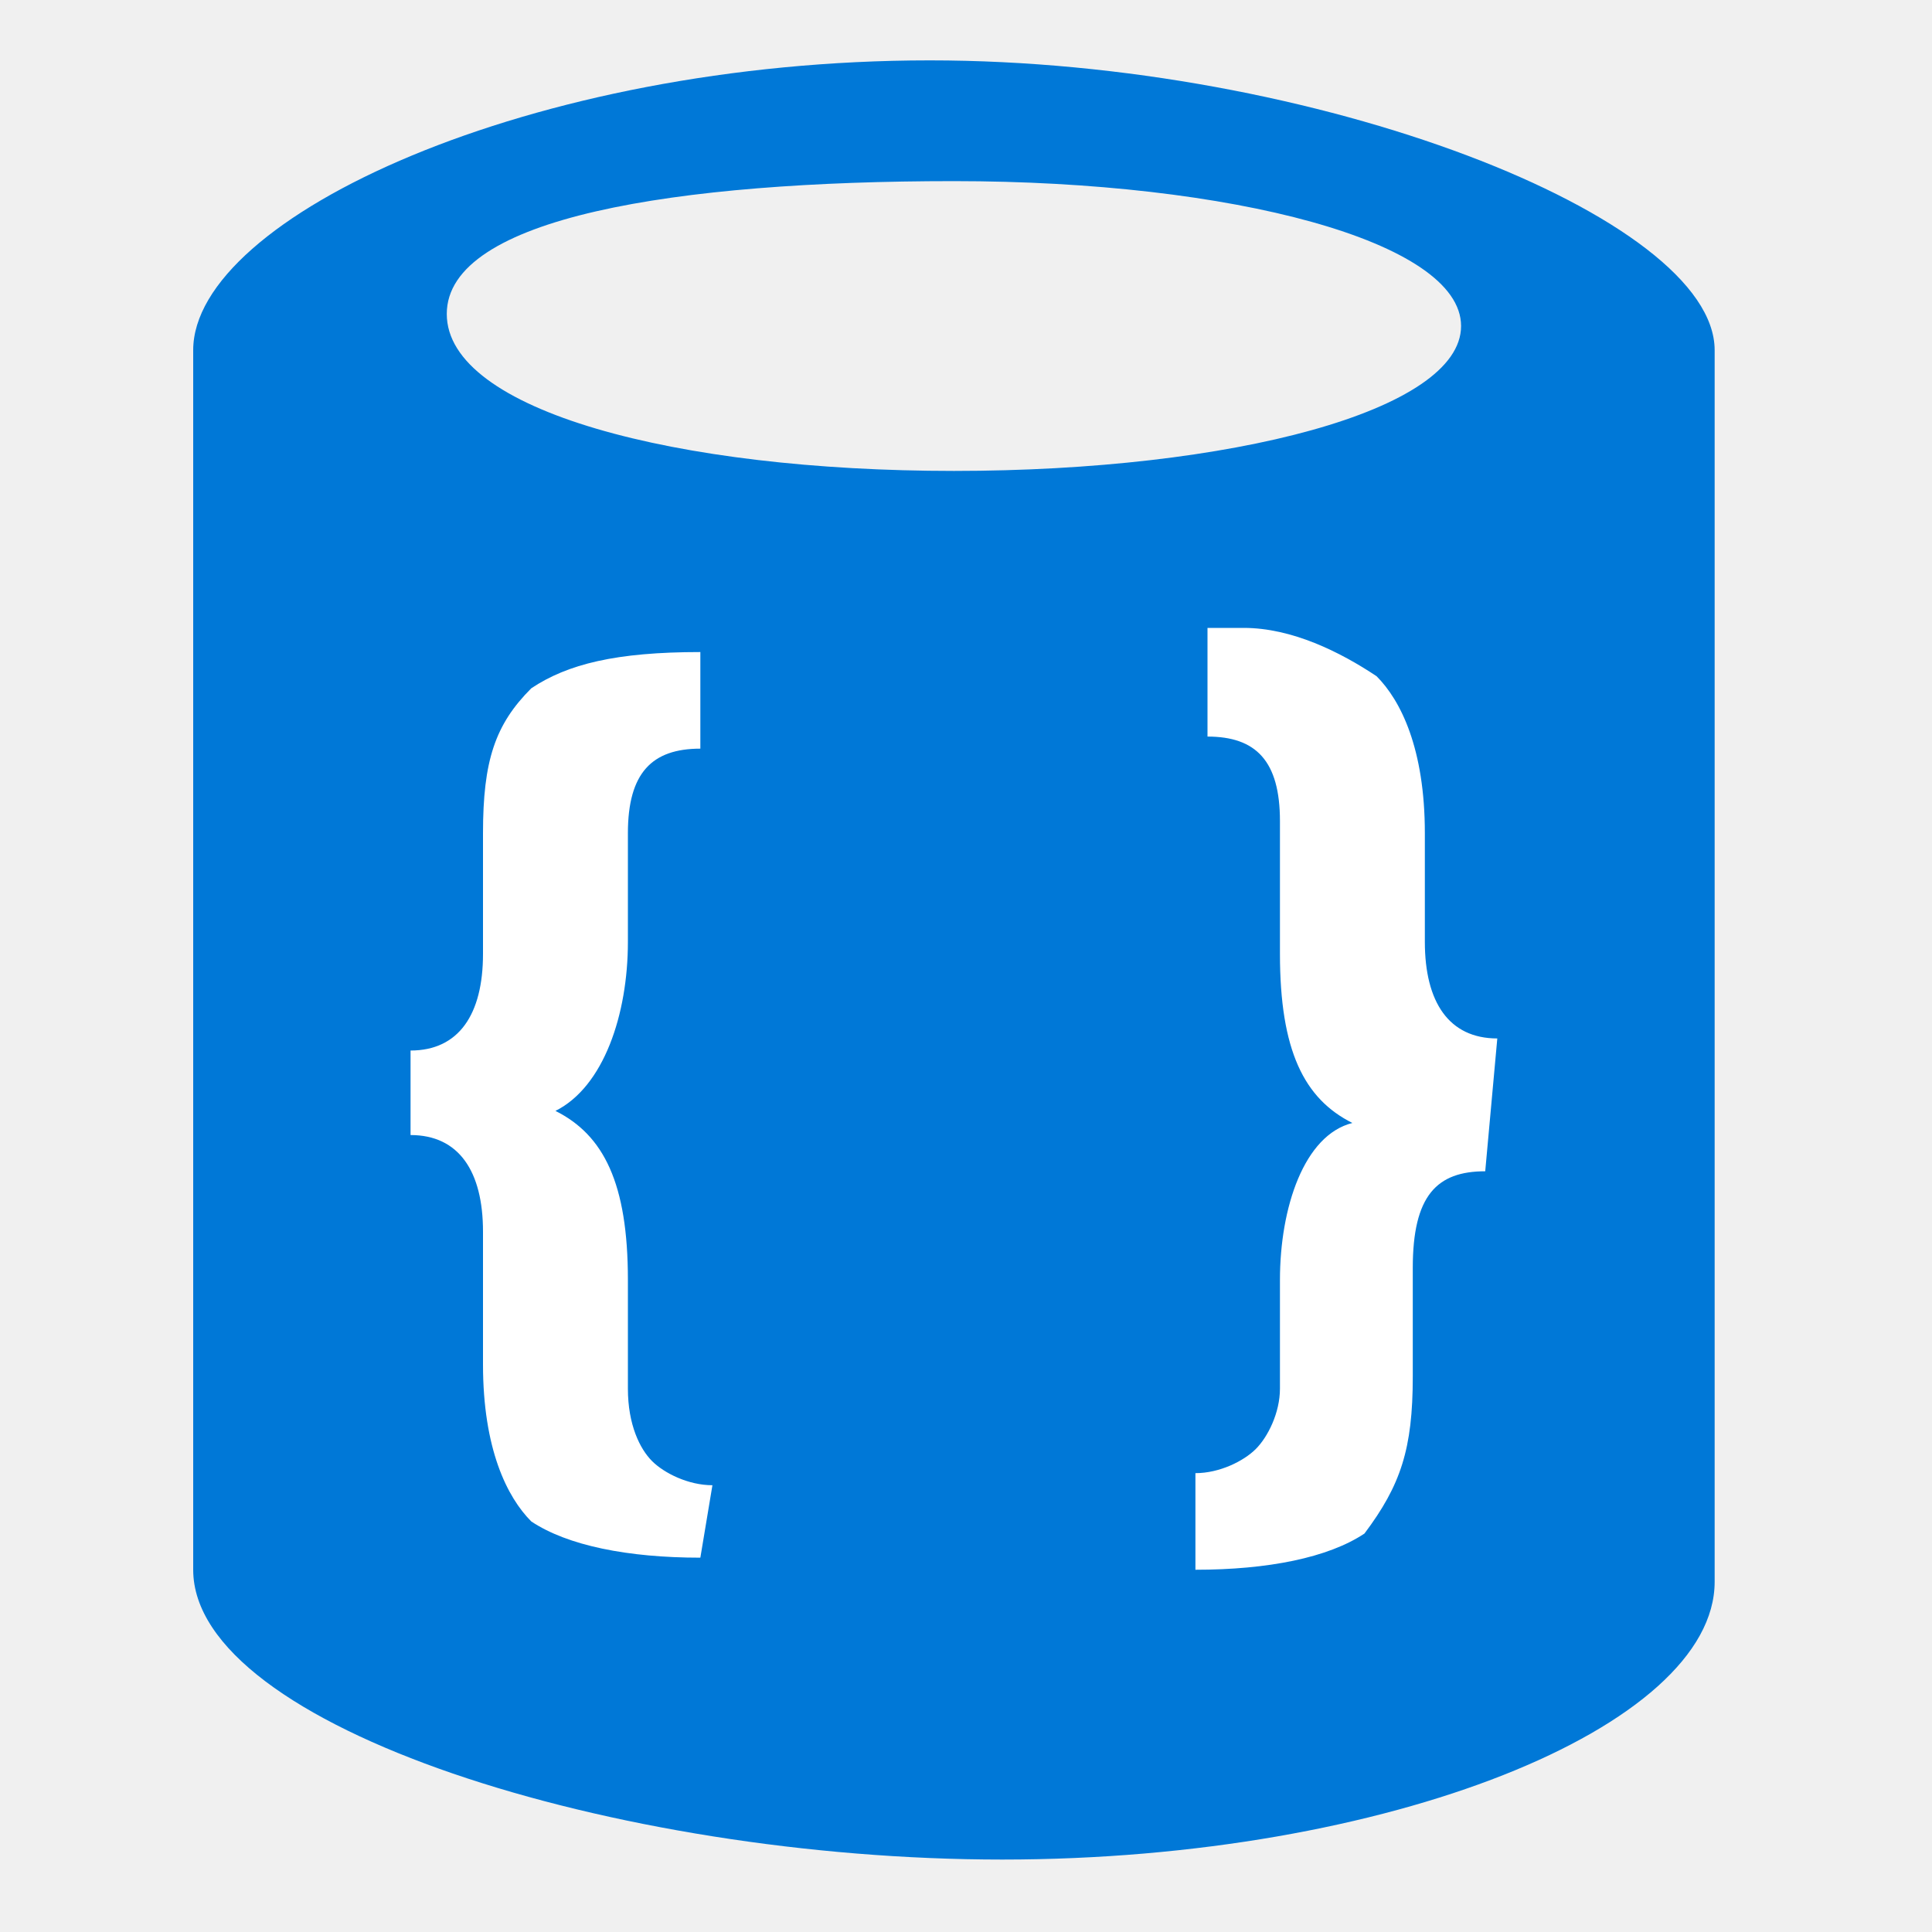
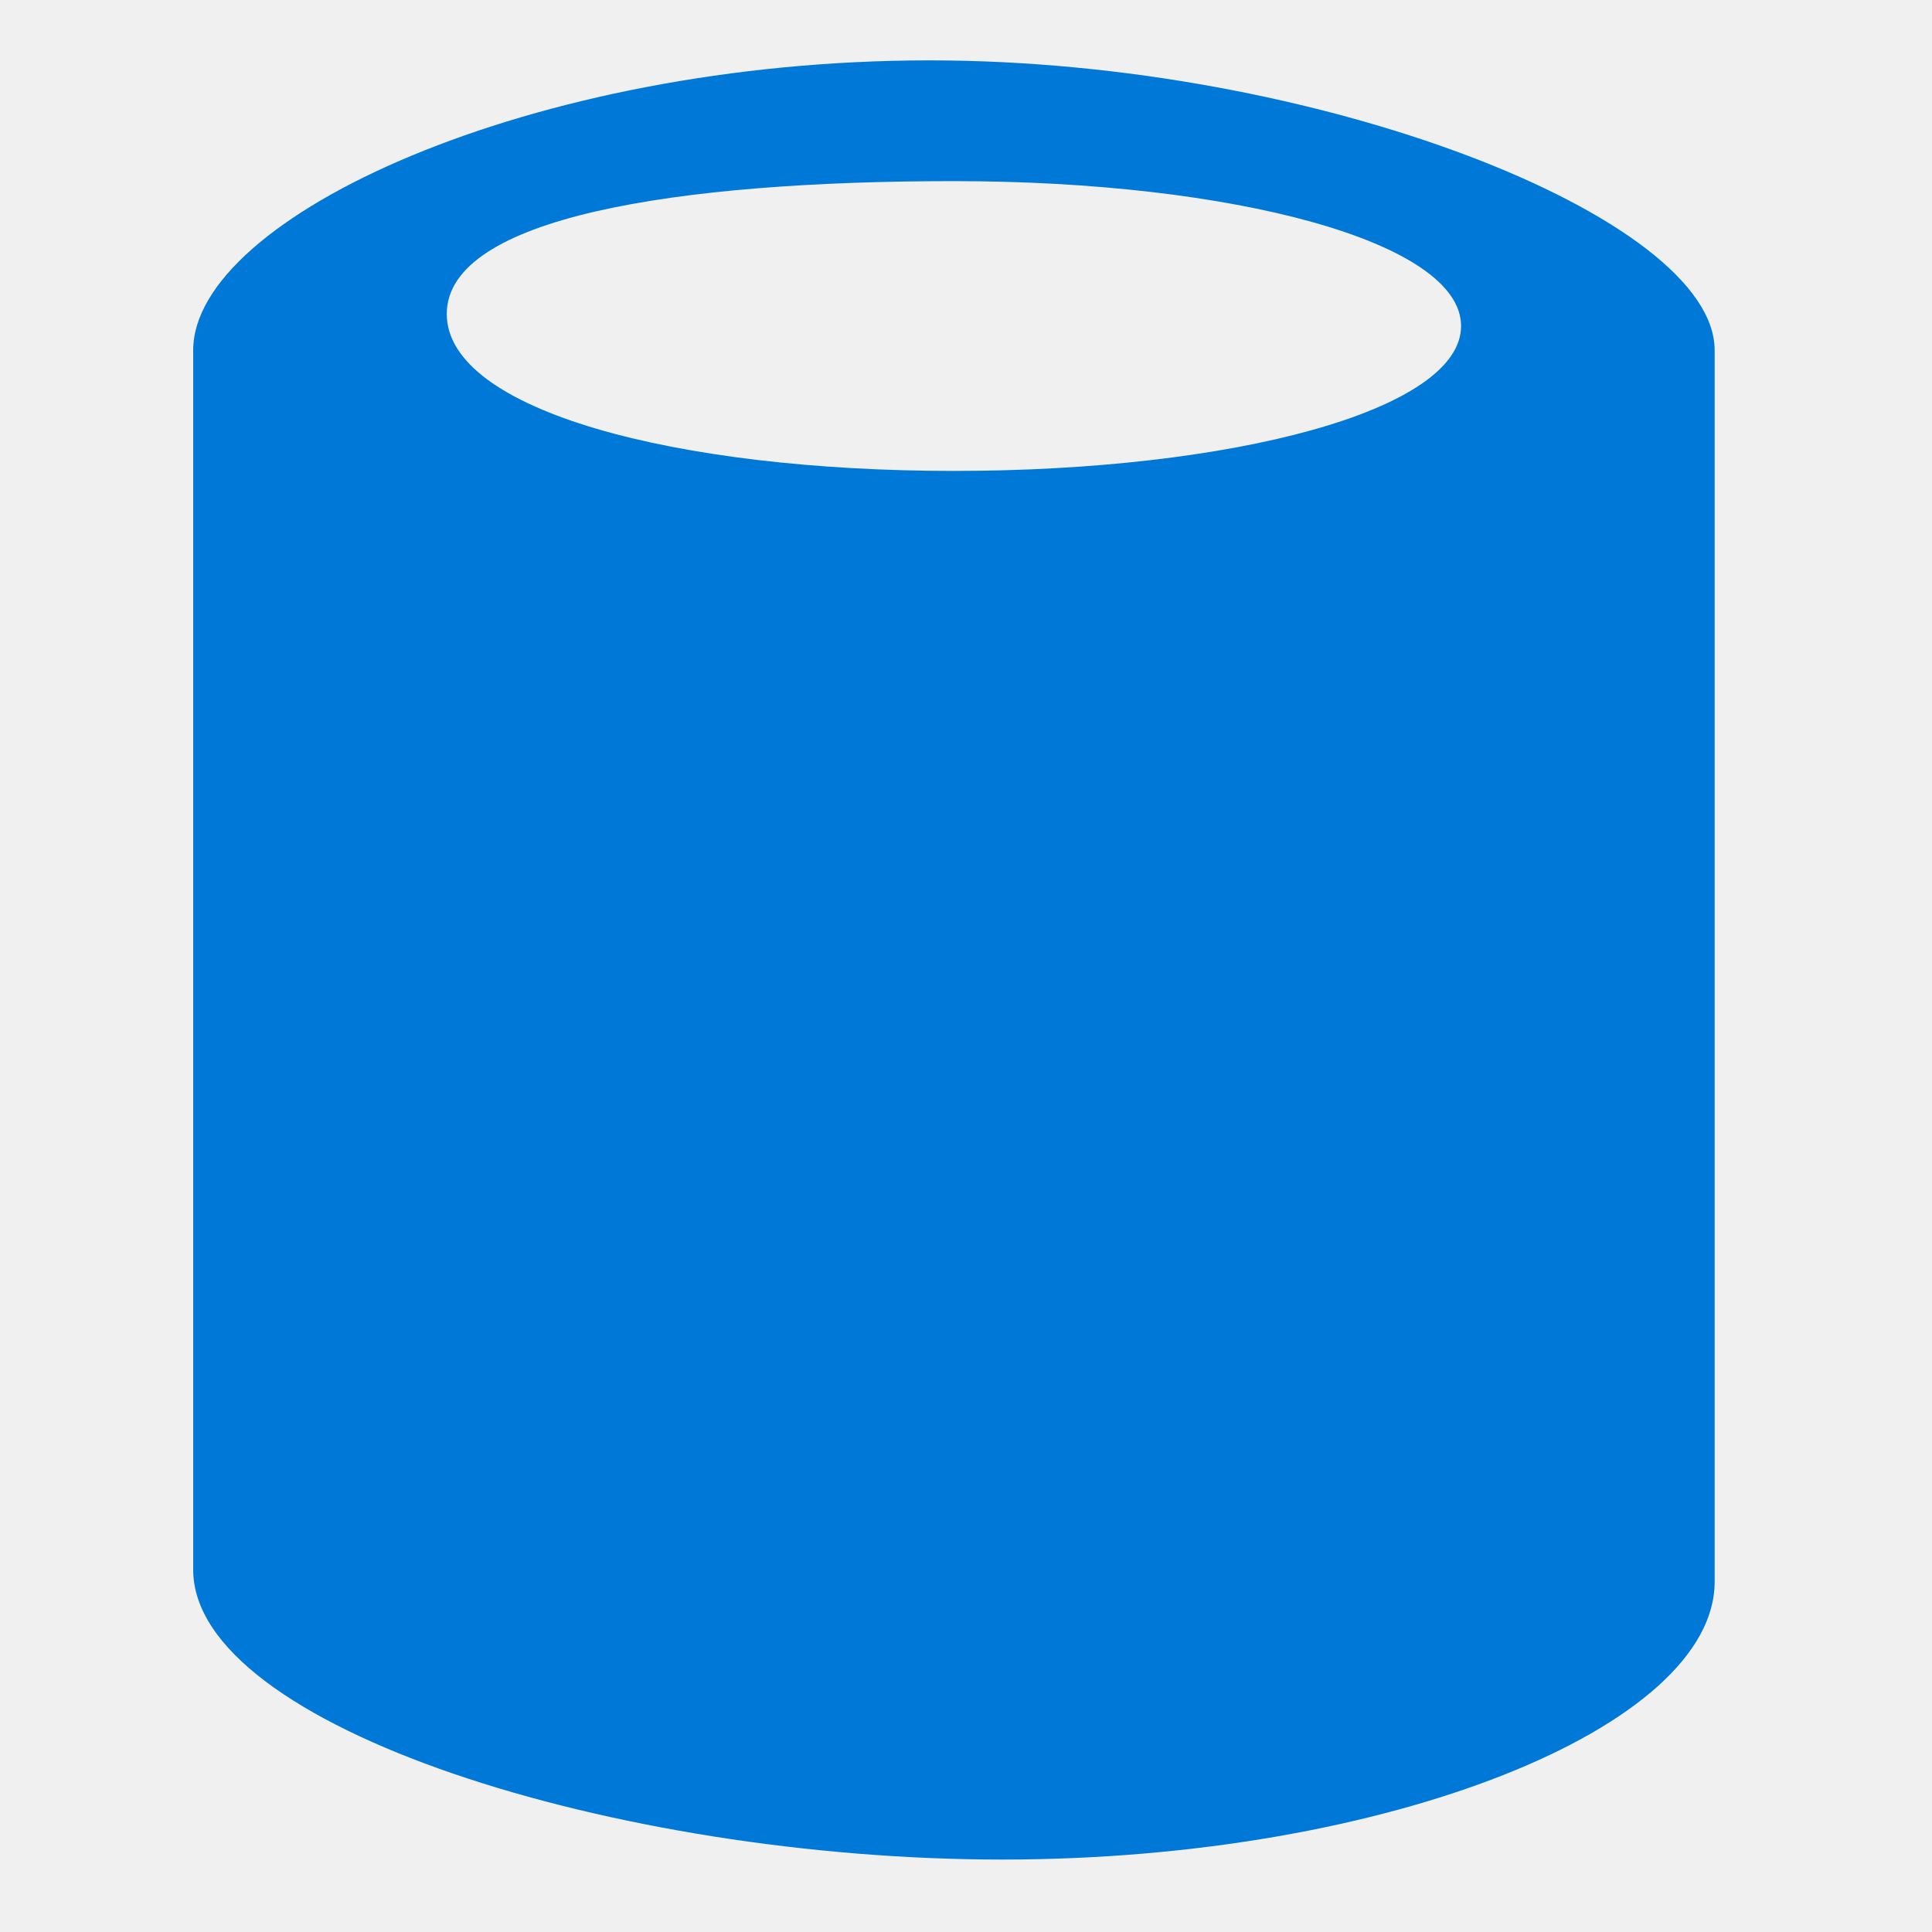
<svg xmlns="http://www.w3.org/2000/svg" version="1.1" id="Layer_1" x="0px" y="0px" viewBox="0 0 16 16" style="enable-background:new 0 0 16 16;" xml:space="preserve">
  <style type="text/css">
	.st0{fill:#F6F6F6;fill-opacity:0;}
	.st1{fill:#0078D7;}
	.st2{fill:#FFFFFF;}
</style>
  <g>
    <g id="canvas_5_">
      <path class="st0" d="M16.5,16.3H-0.5V-0.5h17.1V16.3z" />
    </g>
    <g id="iconBg_8_">
      <g>
        <rect x="7.9" y="7.9" class="st1" width="1.1" height="3.2" />
        <path class="st1" d="M7.7,0.5c-3.3,0-6.1,1.3-6.1,2.4V13c0,1.3,3.5,2.4,6.7,2.4s5.9-1.1,5.9-2.3V2.9C14.2,1.8,10.9,0.5,7.7,0.5z      M7.9,1.5c2.3,0,4.2,0.5,4.2,1.2s-1.9,1.2-4.2,1.2S3.7,3.4,3.7,2.6S5.6,1.5,7.9,1.5z" />
      </g>
    </g>
-     <path class="st2" d="M12.3,9.7c-0.4,0-0.6,0.2-0.6,0.8v0.9c0,0.6-0.1,0.9-0.4,1.3C11,12.9,10.5,13,9.9,13v-0.8   c0.2,0,0.4-0.1,0.5-0.2c0.1-0.1,0.2-0.3,0.2-0.5v-0.9c0-0.6,0.2-1.2,0.6-1.3l0,0c-0.4-0.2-0.6-0.6-0.6-1.4V6.8   c0-0.5-0.2-0.7-0.6-0.7V5.2c0.1,0,0.2,0,0.3,0c0.4,0,0.8,0.2,1.1,0.4c0.2,0.2,0.4,0.6,0.4,1.3v0.9c0,0.5,0.2,0.8,0.6,0.8L12.3,9.7   L12.3,9.7z M5.8,12.9c-0.6,0-1.1-0.1-1.4-0.3C4.2,12.4,4,12,4,11.3v-1.1c0-0.5-0.2-0.8-0.6-0.8V8.7C3.8,8.7,4,8.4,4,7.9V6.9   C4,6.3,4.1,6,4.4,5.7c0.3-0.2,0.7-0.3,1.4-0.3v0.8c-0.4,0-0.6,0.2-0.6,0.7v0.9c0,0.6-0.2,1.2-0.6,1.4l0,0c0.4,0.2,0.6,0.6,0.6,1.4   v0.9c0,0.3,0.1,0.5,0.2,0.6c0.1,0.1,0.3,0.2,0.5,0.2L5.8,12.9L5.8,12.9z" />
  </g>
</svg>
